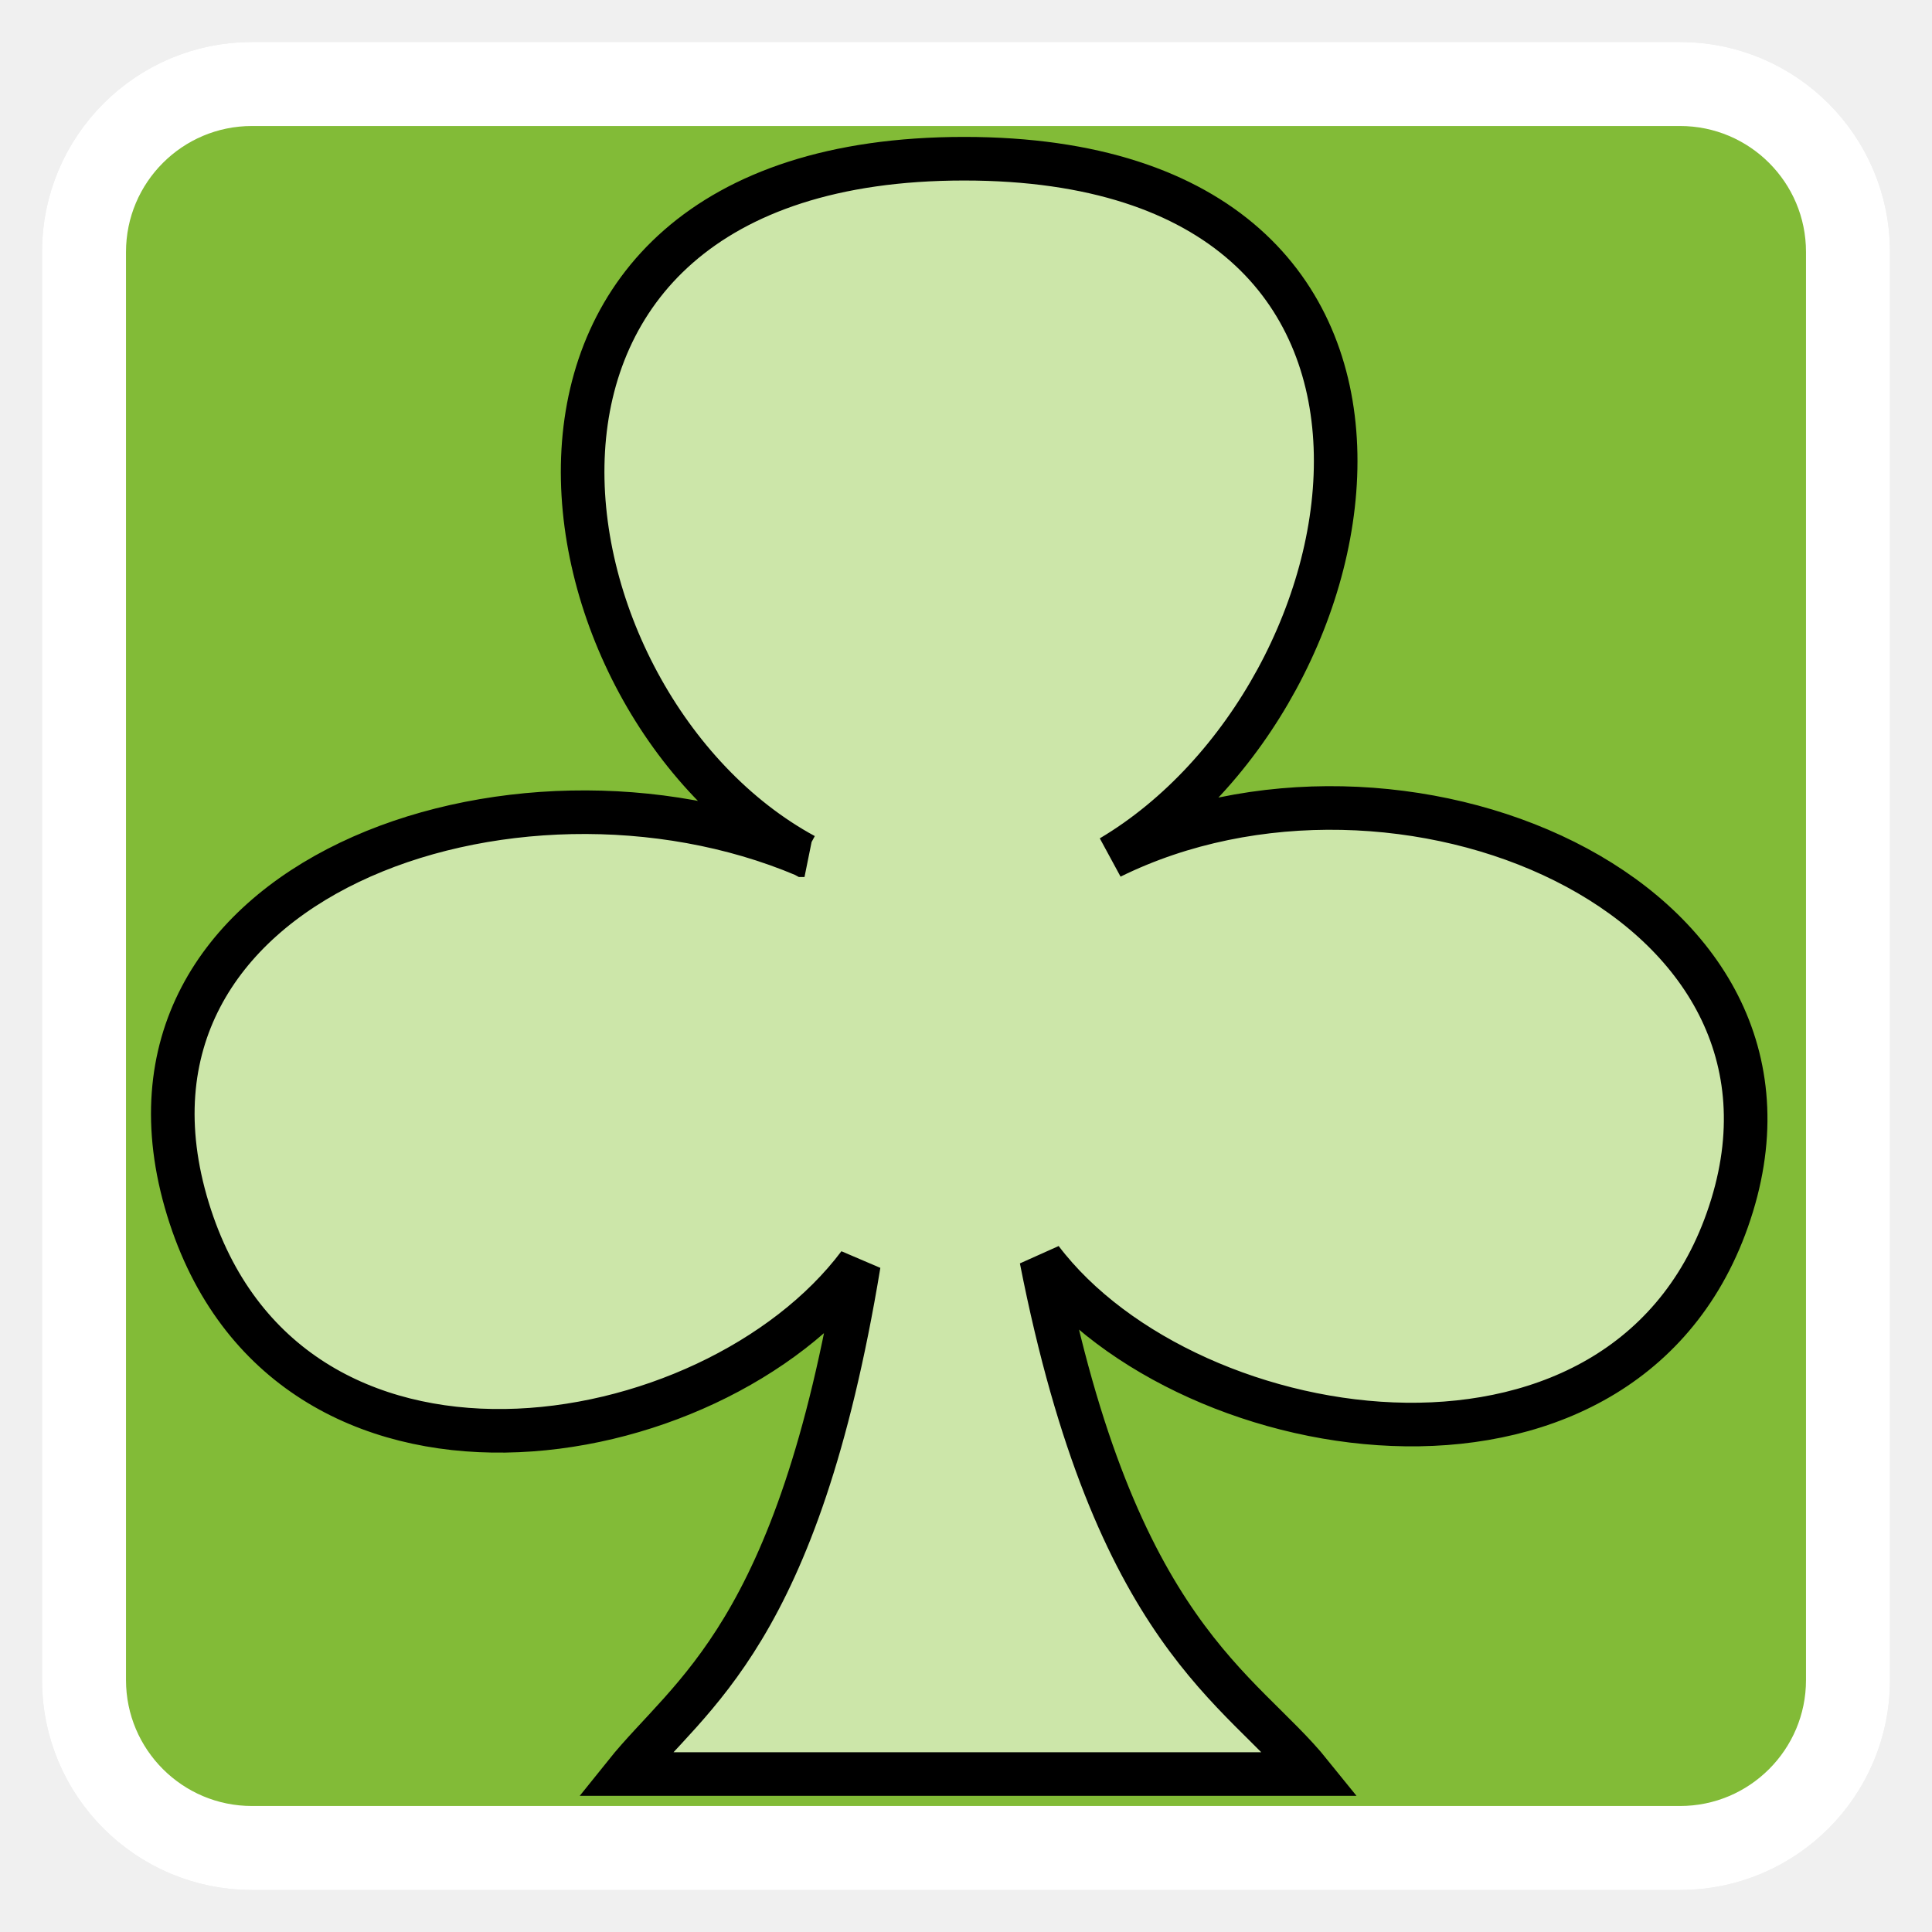
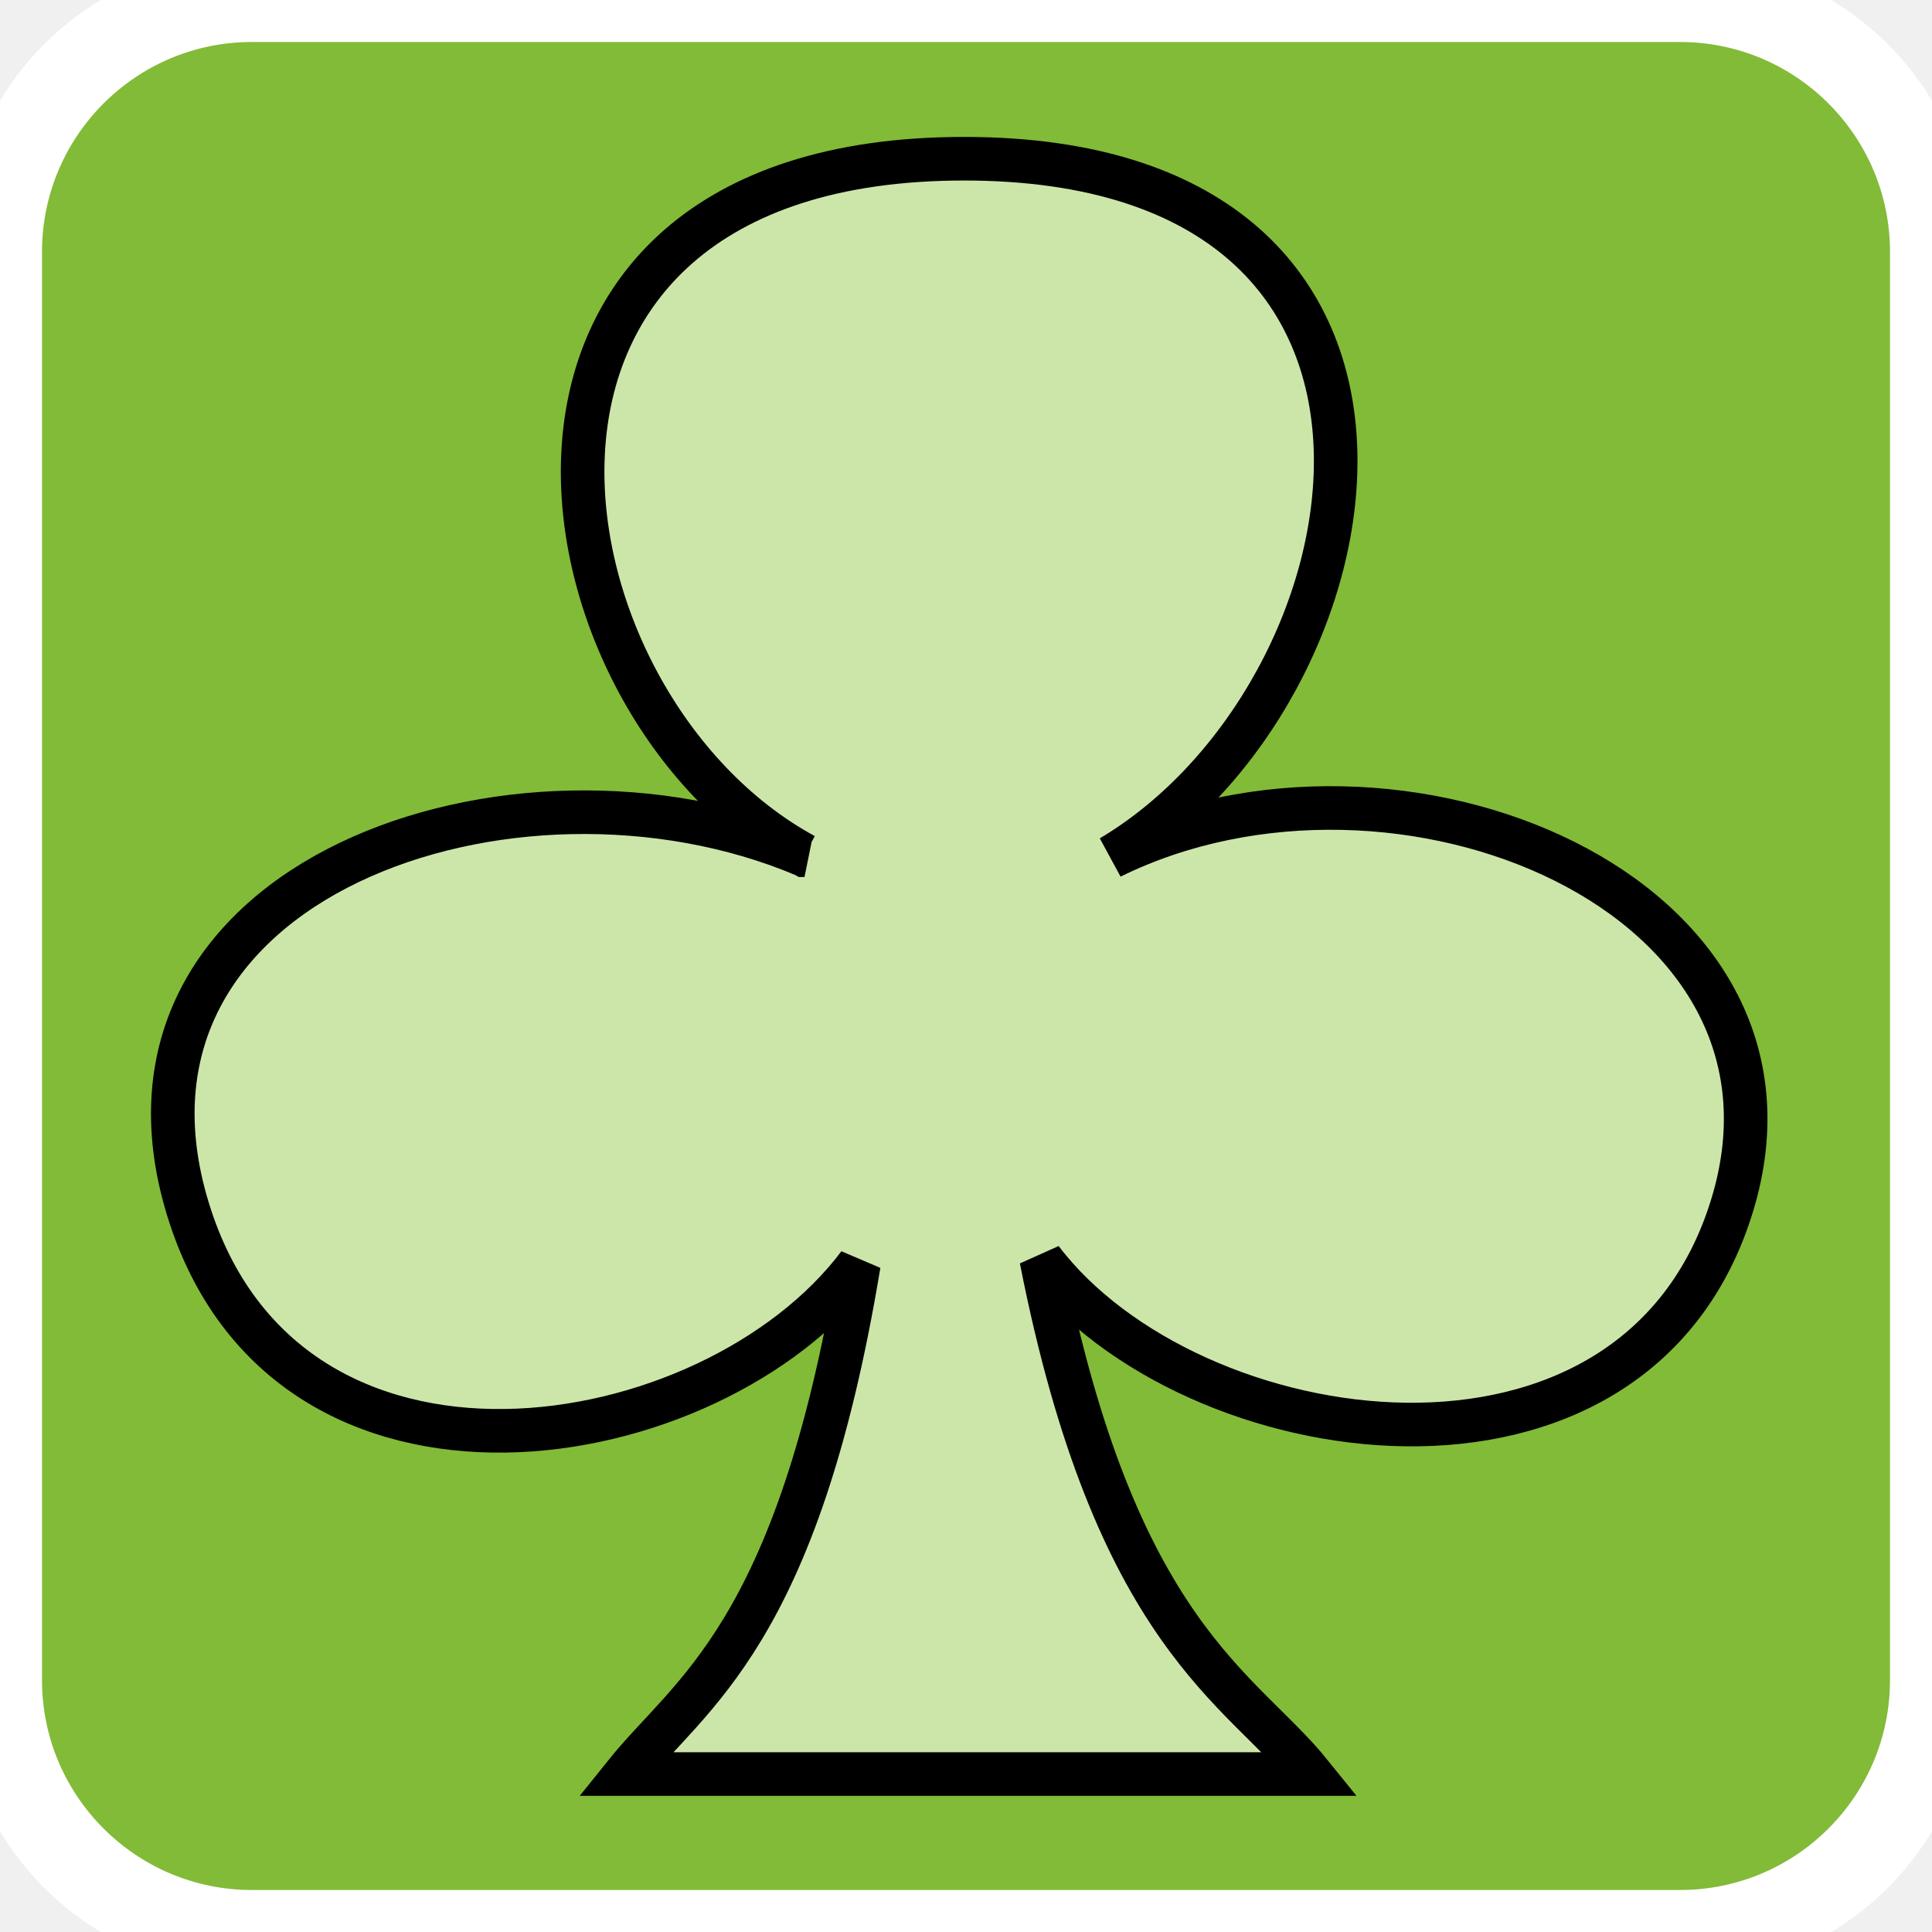
<svg xmlns="http://www.w3.org/2000/svg" width="23" height="23">
  <g id="card" mask="url(#a)">
-     <rect x="1" y="1" width="21" height="21" stroke="none" stroke-linejoin="round" fill="#82bb37" rx="2" ry="2" />
+     <rect x="0" y="0" width="23" height="23" stroke="none" stroke-linejoin="round" fill="#82bb37" rx="3" ry="3" />
    <g transform="">
      <g id="layer1" transform="translate(-135.7787,-70.62556)">
        <path style="color:#000000;display:block;overflow:visible;visibility:visible;fill:#cce6a9;fill-opacity:1;fill-rule:nonzero;stroke:#000000;stroke-width:0.519;stroke-linecap:butt;stroke-linejoin:miter;stroke-miterlimit:4;stroke-dasharray:none;stroke-dashoffset:0;stroke-opacity:1;marker:none" d="m 145.356,80.807 c -3.457,-1.461 -8.543,0.282 -7.34,4.212 1.173,3.83 6.236,2.99 7.987,0.658 -0.731,4.421 -2.013,5.109 -2.782,6.068 h 8.164 c -0.827,-1.026 -2.329,-1.648 -3.21,-6.129 1.764,2.328 7.069,3.134 8.224,-0.64 1.137,-3.713 -3.987,-5.828 -7.395,-4.147 3.268,-1.941 4.441,-8.314 -1.748,-8.314 -6.25,0 -5.207,6.498 -1.901,8.292 z" id="rect3667-8-12-1-6" />
      </g>
    </g>
-     <rect x="1" y="1" width="21" height="21" stroke-width="1.0" stroke="white" stroke-linejoin="round" fill="none" rx="2" ry="2" />
+     <rect x="0" y="0" width="23" height="23" stroke-width="1.0" stroke="white" stroke-linejoin="round" fill="none" rx="3" ry="3" />
  </g>
  <mask id="a">
-     <rect x="1" y="1" width="21" height="21" stroke="#fff" stroke-linejoin="round" fill="#fff" rx="2" ry="2" />
+     <rect x="0" y="0" width="23" height="23" stroke="#fff" stroke-linejoin="round" fill="#fff" rx="3" ry="3" />
  </mask>
</svg>
